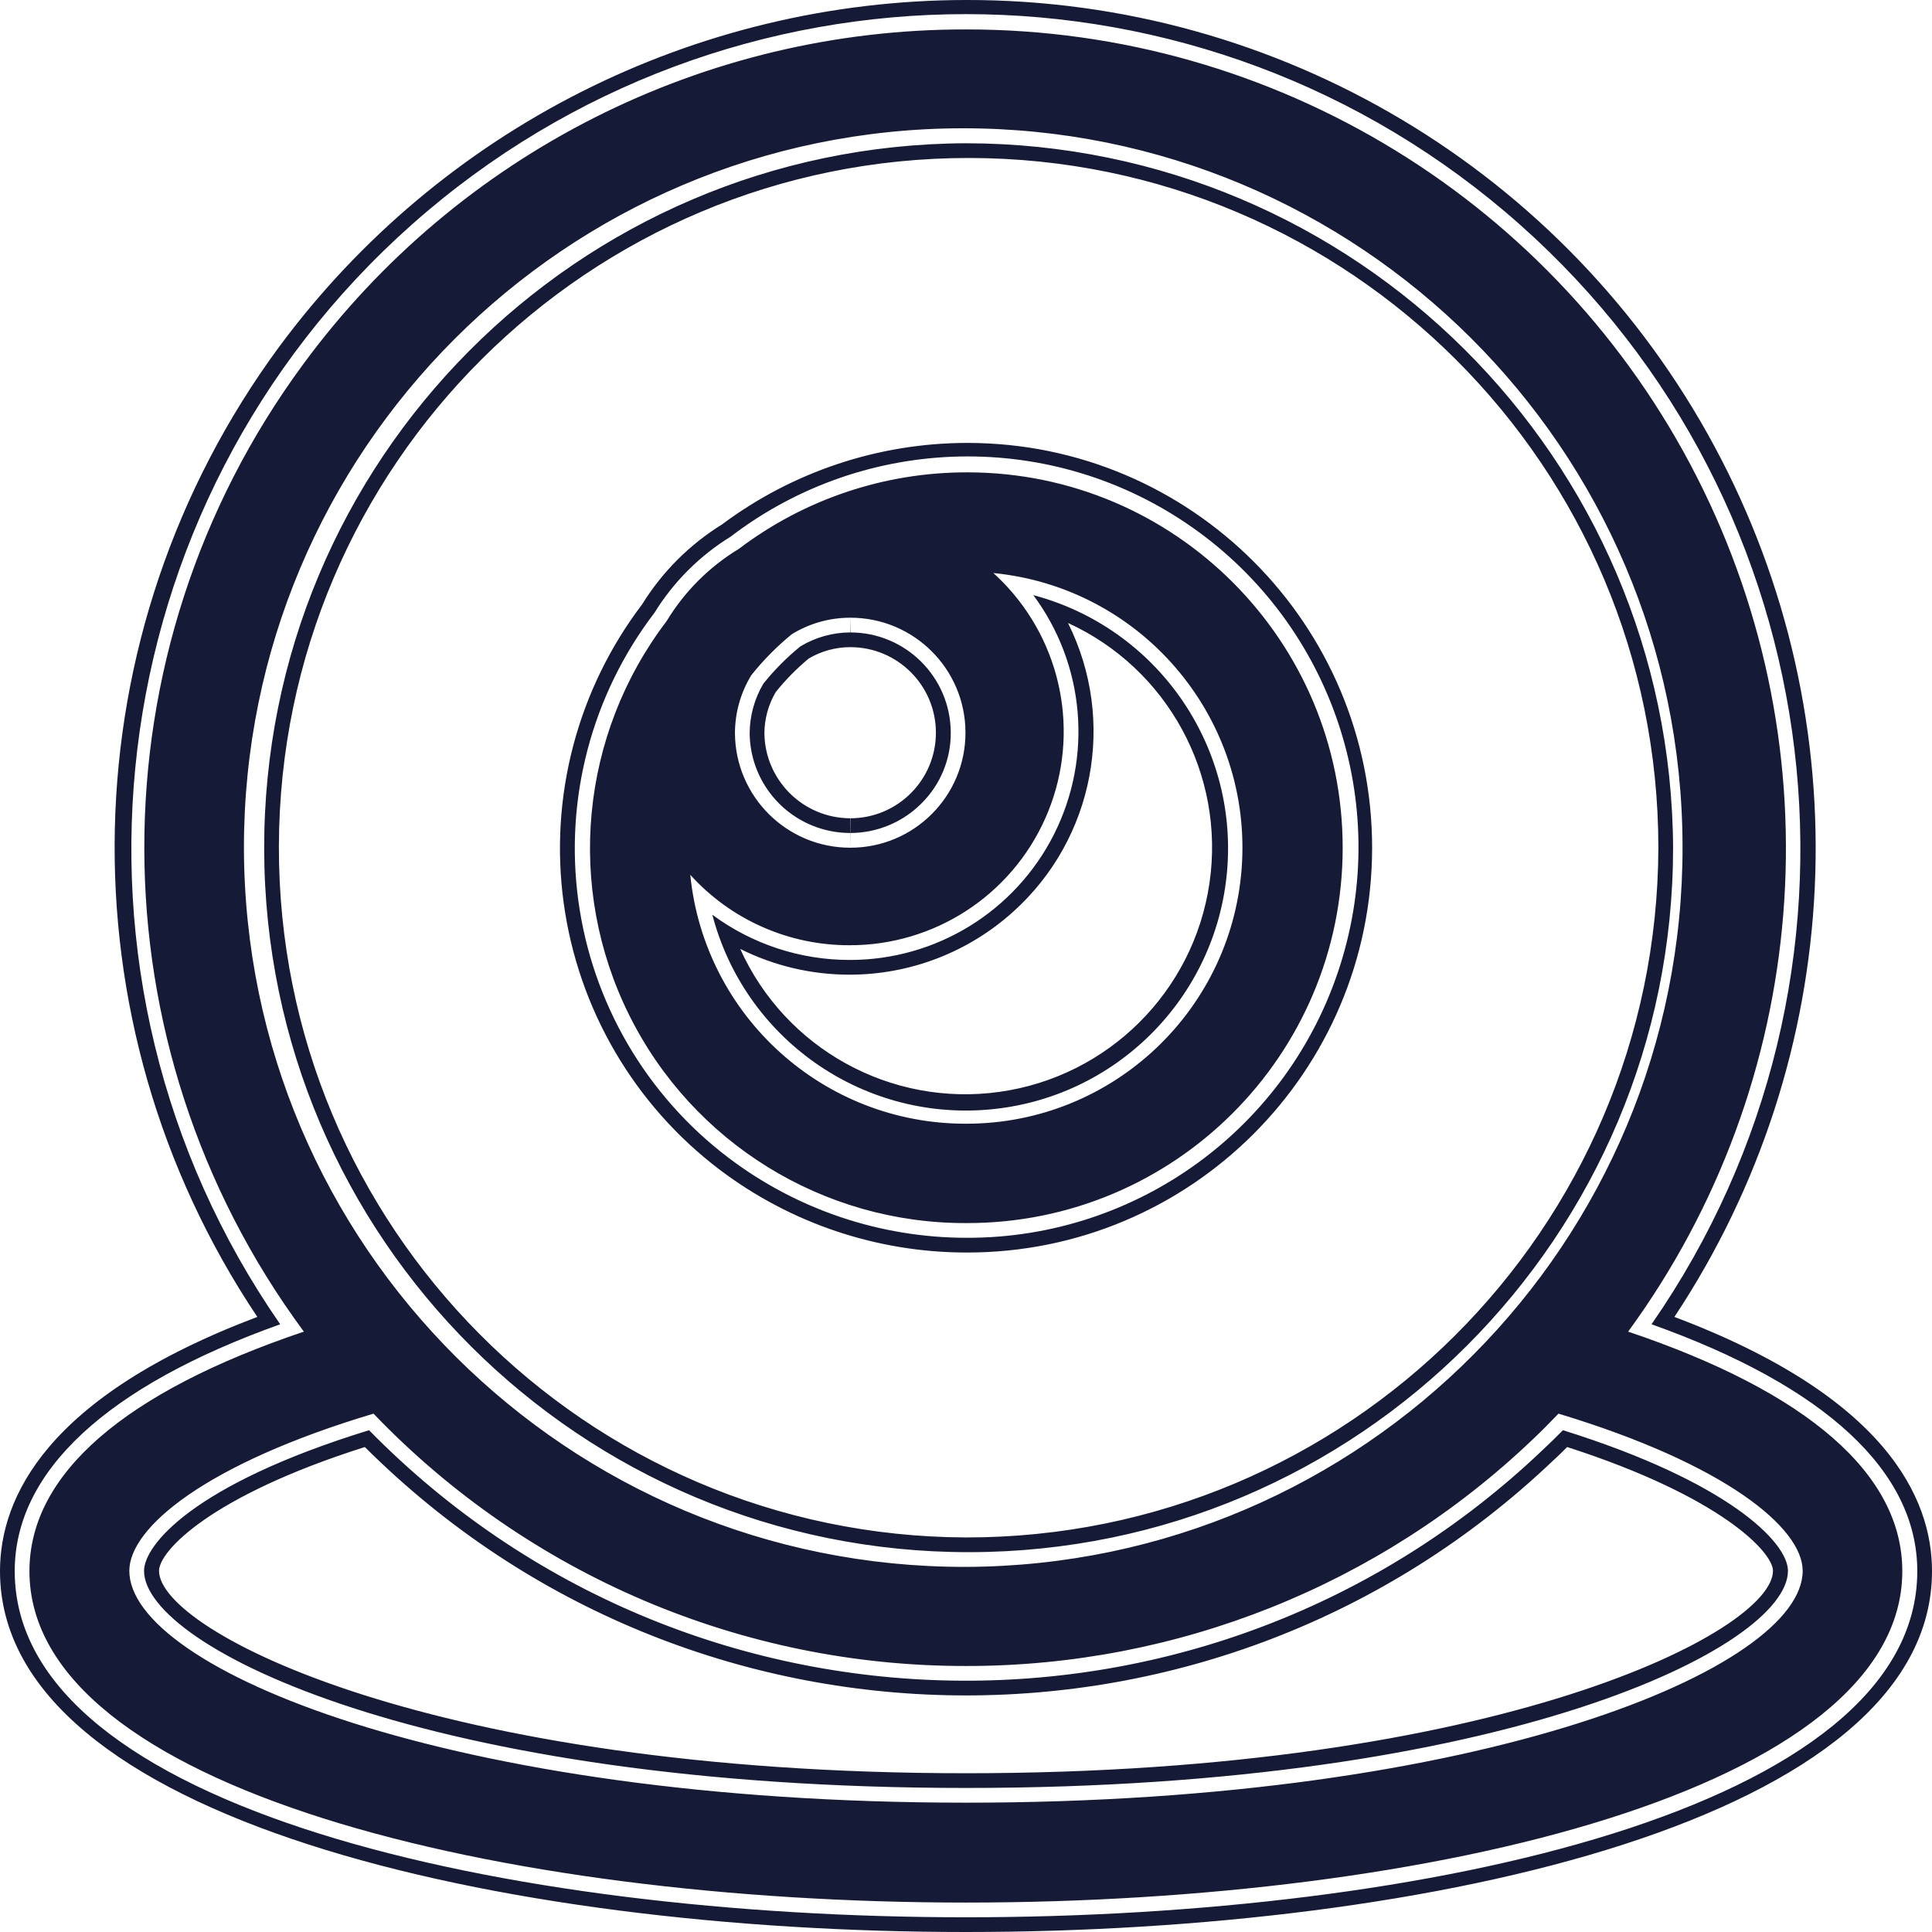
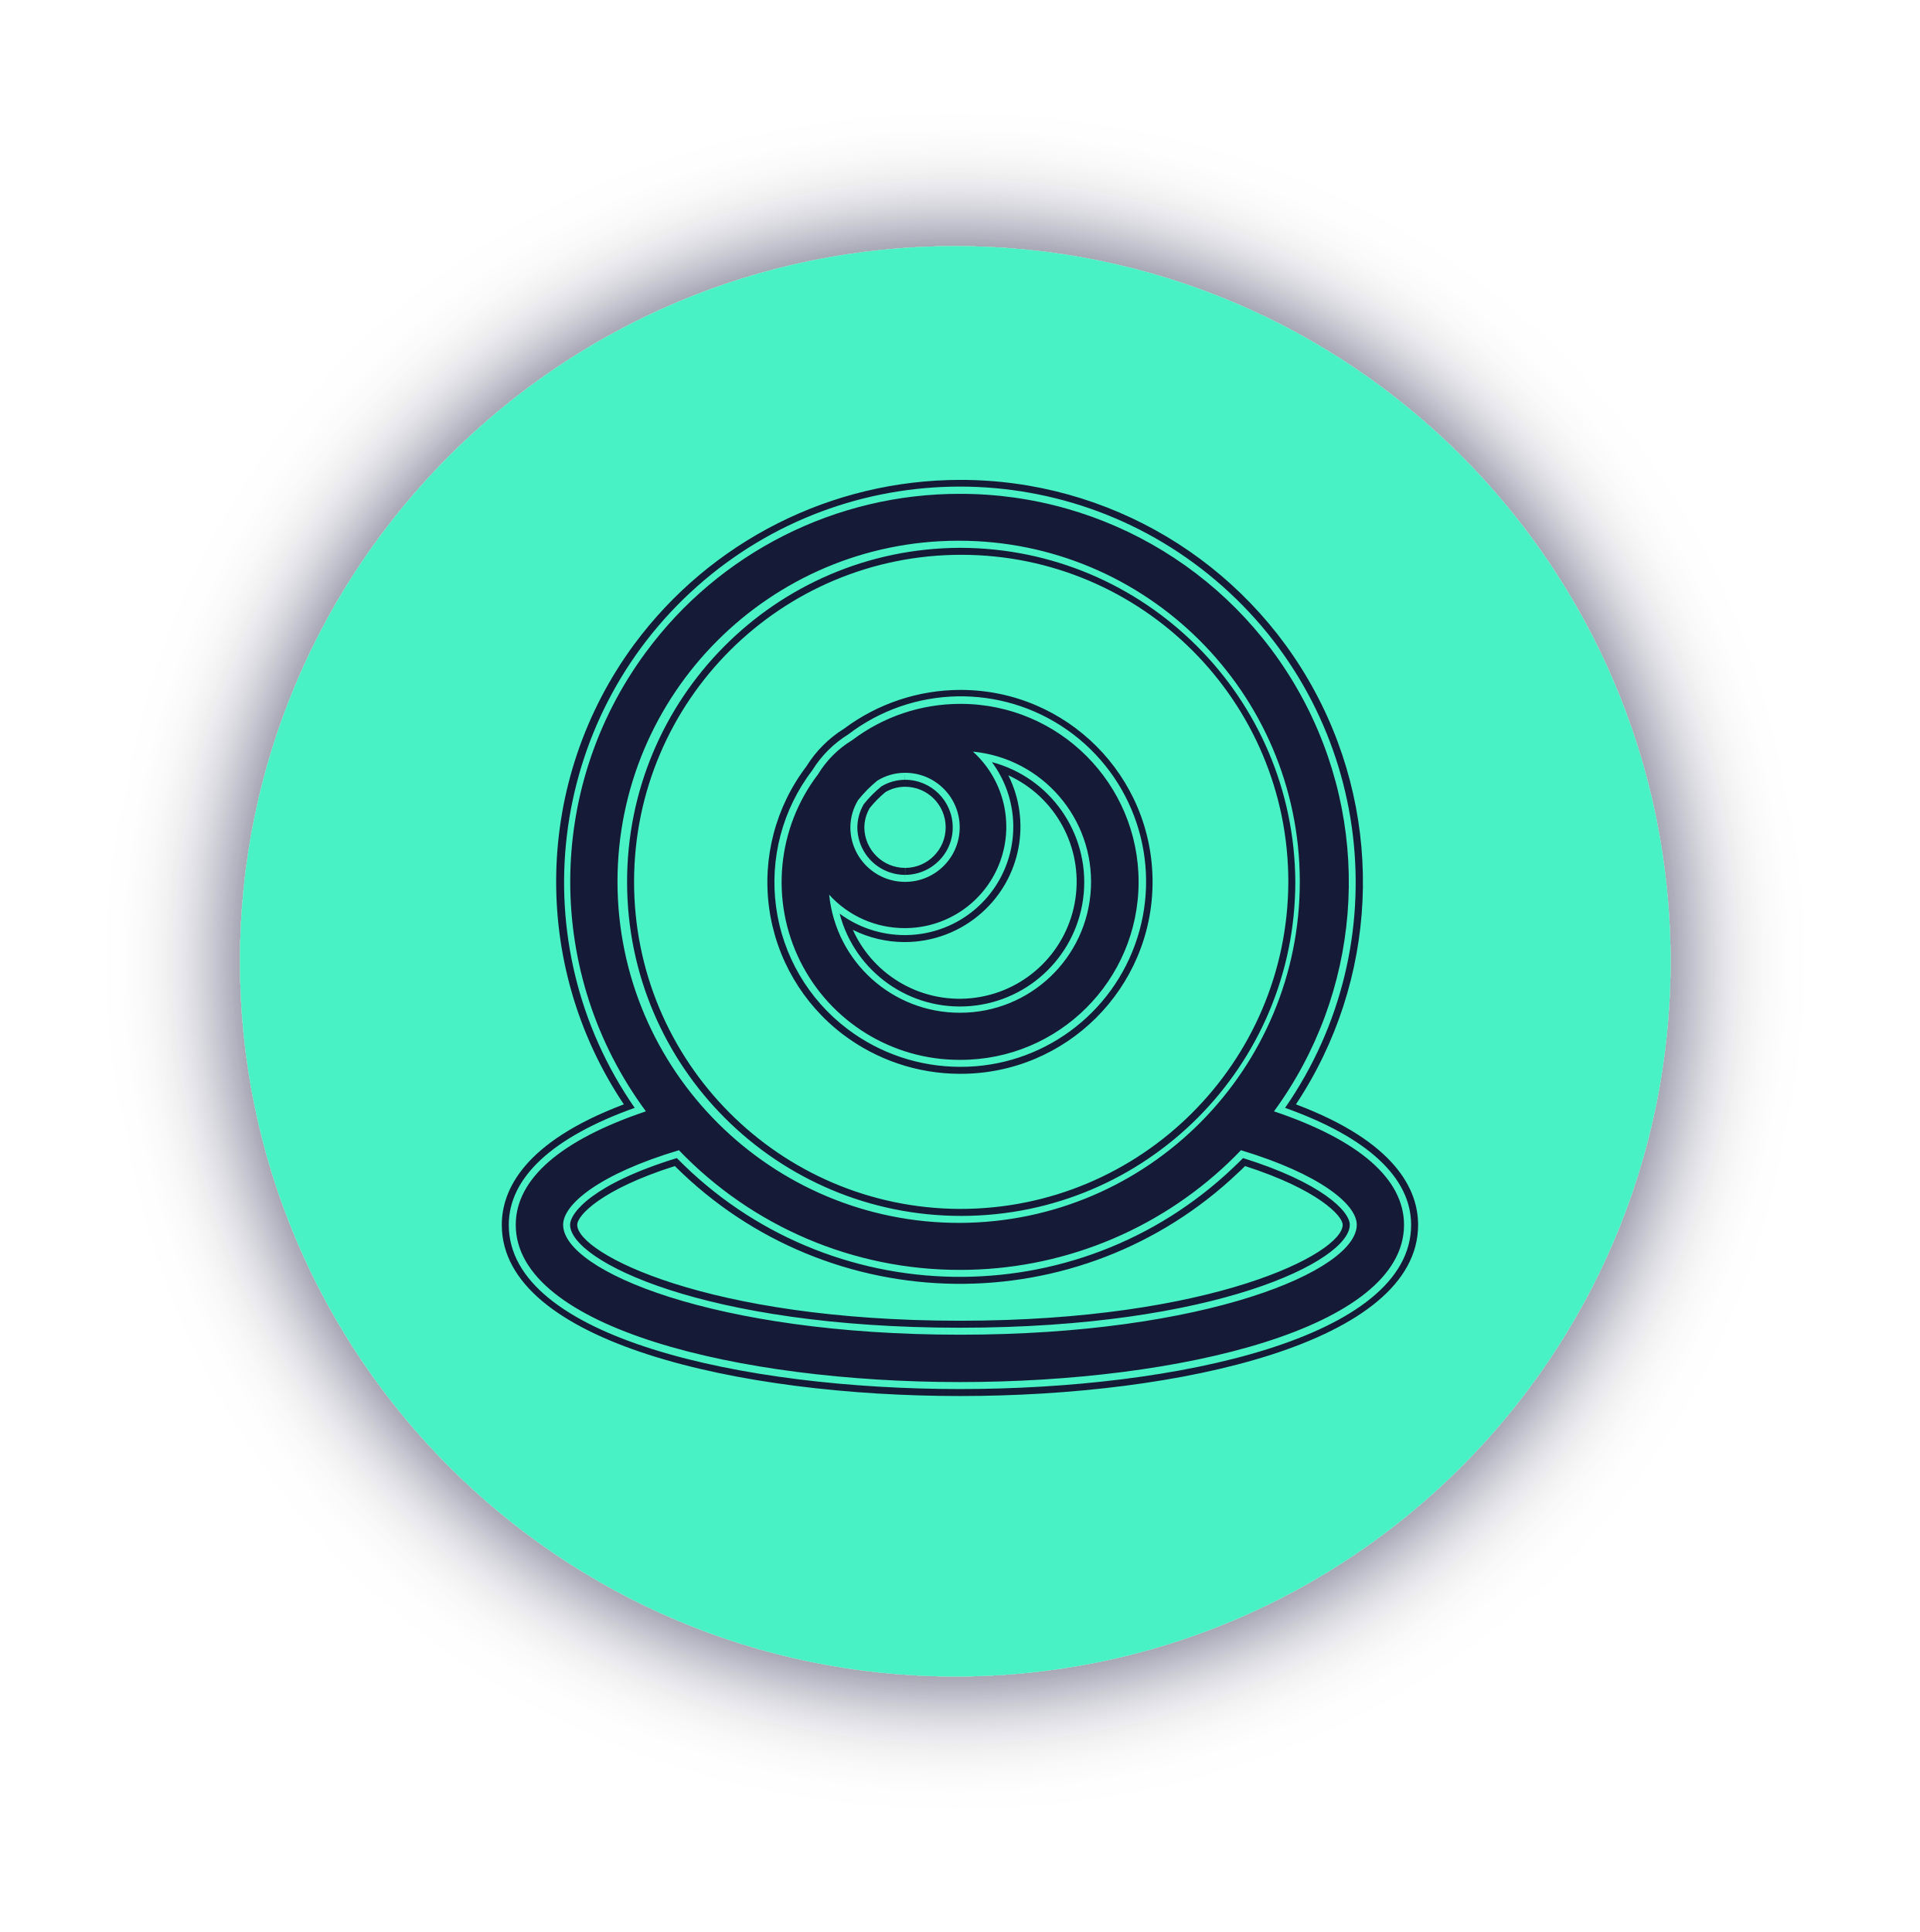
- <svg xmlns="http://www.w3.org/2000/svg" width="73.5" height="73.5" viewBox="0 0 73.5 73.5">
+ <svg xmlns="http://www.w3.org/2000/svg" id="组_6" data-name="组 6" width="154" height="155" viewBox="0 0 154 155">
  <defs>
    <style>
      .cls-1 {
+         fill: #49f2c4;
+         filter: url(#filter);
+       }
+ 
+       .cls-2 {
        fill: #151a37;
        fill-rule: evenodd;
      }
    </style>
+     <filter id="filter" x="0" y="0" width="154" height="155" filterUnits="userSpaceOnUse">
+       <feOffset result="offset" in="SourceAlpha" />
+       <feGaussianBlur result="blur" stdDeviation="4.472" />
+       <feFlood result="flood" flood-color="#11152f" flood-opacity="0.71" />
+       <feComposite result="composite" operator="in" in2="blur" />
+       <feBlend result="blend" in="SourceGraphic" />
+     </filter>
  </defs>
-   <path id="形状_710" data-name="形状 710" class="cls-1" d="M2489,1092.59a15,15,0,0,1-9.03-3.04,14.77,14.77,0,0,1-2.82-20.74,8.869,8.869,0,0,1,2.89-2.89,14.863,14.863,0,1,1,8.99,26.67H2489Zm-9.65-12.29a9.972,9.972,0,1,0,12.21-12.16,8.692,8.692,0,0,1-6.99,13.88A8.78,8.78,0,0,1,2479.35,1080.3Zm1.94-8.79a3.744,3.744,0,0,0-.52,1.9,3.826,3.826,0,0,0,6.54,2.65,3.747,3.747,0,0,0,1.11-2.7,3.822,3.822,0,0,0-3.82-3.8V1069l-0.01.56a3.691,3.691,0,0,0-1.89.53A9.465,9.465,0,0,0,2481.29,1071.51Zm7.74-8.04h0.04a14.28,14.28,0,1,1-.04,28.56h-0.04a14.261,14.261,0,0,1-11.38-22.9,8.129,8.129,0,0,1,2.75-2.75,14.346,14.346,0,0,1,8.67-2.91m-4.46,17.99a8.14,8.14,0,0,1-6.06-2.68,10.52,10.52,0,0,0,10.49,9.47h0.01a10.5,10.5,0,0,0,1.03-20.95,7.934,7.934,0,0,1,.58.58,8.13,8.13,0,0,1-6.05,13.58m0.03-3.71h0.01a4.375,4.375,0,1,0-.01-8.75h-0.02a4.227,4.227,0,0,0-2.21.63,10.319,10.319,0,0,0-1.54,1.56,4.252,4.252,0,0,0-.62,2.22,4.385,4.385,0,0,0,4.39,4.34m4.43-15.4a15.612,15.612,0,0,0-9.31,3.1,9.394,9.394,0,0,0-3.04,3.04,15.34,15.34,0,0,0,2.95,21.51,15.565,15.565,0,0,0,9.36,3.15h0.04a15.4,15.4,0,1,0,.04-30.8h-0.04Zm-4.46,20.23a9.284,9.284,0,0,0,6.22-2.39,9.23,9.23,0,0,0,2.09-10.99,9.391,9.391,0,1,1-12.47,12.4,9.291,9.291,0,0,0,4.16.98h0Zm-1.55-12.03a3.115,3.115,0,0,1,1.57-.43,3.255,3.255,0,1,1,.02,6.51l-0.01,1.12v-1.12a3.276,3.276,0,0,1-3.27-3.23,3.143,3.143,0,0,1,.43-1.57,8.964,8.964,0,0,1,1.26-1.28h0Zm5.98,47.89c-17.43,0-36.19-4.12-36.19-13.17,0-3.79,3.49-7.03,10.1-9.39a31.747,31.747,0,1,1,52.17,0c6.62,2.36,10.11,5.6,10.11,9.39C2525.19,1114.32,2506.43,1118.44,2489,1118.44Zm-22.71-18.53c-6.76,2.08-8.56,4.4-8.56,5.35,0,2.89,10.74,8.26,31.27,8.26s31.27-5.37,31.27-8.26c0-1.09-2.29-3.39-8.56-5.35-0.26.26-.51,0.51-0.78,0.76A31.814,31.814,0,0,1,2466.29,1099.91Zm22.71-48.96a26.8,26.8,0,1,0,26.9,26.8,26.932,26.932,0,0,0-26.9-26.8h0Zm0.01-4.33a31.155,31.155,0,0,1,25.18,49.54c6.83,2.3,10.43,5.42,10.43,9.11,0,8.29-17.92,12.61-35.62,12.61s-35.63-4.34-35.63-12.61c0-3.69,3.61-6.81,10.44-9.11a30.979,30.979,0,0,1-.02-36.81,31.225,31.225,0,0,1,25.22-12.73m-0.01,58.49a27.365,27.365,0,1,0-27.47-27.36,27.408,27.408,0,0,0,27.47,27.36m0,3.77a31.157,31.157,0,0,1-22.54-9.6c-6.39,1.91-9.29,4.34-9.29,5.98,0,3.69,12.12,8.82,31.83,8.82s31.83-5.13,31.83-8.82c0-1.64-2.96-4.07-9.29-5.98-0.32.33-.65,0.67-0.99,0.99a31.178,31.178,0,0,1-21.55,8.61m0.01-63.38a32.547,32.547,0,0,0-26.13,13.18,32.1,32.1,0,0,0-.84,36.92c-8.05,3.04-9.79,6.9-9.79,9.67,0,9.43,19.05,13.73,36.75,13.73s36.75-4.3,36.75-13.73c0-2.77-1.74-6.63-9.8-9.67a32.268,32.268,0,0,0-26.94-50.1h0Zm-0.01,58.49a26.24,26.24,0,1,1,26.34-26.24,26.322,26.322,0,0,1-26.34,26.24h0Zm0,8.97c-20.26,0-30.7-5.4-30.7-7.7,0-.74,1.93-2.84,7.83-4.71a32.392,32.392,0,0,0,45.19.53c0.19-.17.37-0.35,0.55-0.53,5.84,1.88,7.83,4,7.83,4.71,0,2.3-10.44,7.7-30.7,7.7h0Z" transform="translate(-2452.25 -1045.5)" />
+   <circle id="椭圆_2_拷贝_11" data-name="椭圆 2 拷贝 11" class="cls-1" cx="76.625" cy="77.125" r="57.375" />
+   <path id="形状_710" data-name="形状 710" class="cls-2" d="M2489,1092.59a15,15,0,0,1-9.03-3.04,14.77,14.77,0,0,1-2.82-20.74,8.869,8.869,0,0,1,2.89-2.89,14.863,14.863,0,1,1,8.99,26.67H2489Zm-9.65-12.29a9.972,9.972,0,1,0,12.21-12.16,8.692,8.692,0,0,1-6.99,13.88A8.78,8.78,0,0,1,2479.35,1080.3Zm1.94-8.79a3.744,3.744,0,0,0-.52,1.9,3.826,3.826,0,0,0,6.54,2.65,3.747,3.747,0,0,0,1.11-2.7,3.822,3.822,0,0,0-3.82-3.8V1069l-0.01.56a3.691,3.691,0,0,0-1.89.53A9.465,9.465,0,0,0,2481.29,1071.51Zm7.74-8.04h0.04a14.28,14.28,0,1,1-.04,28.56h-0.04a14.261,14.261,0,0,1-11.38-22.9,8.129,8.129,0,0,1,2.75-2.75,14.346,14.346,0,0,1,8.67-2.91m-4.46,17.99a8.14,8.14,0,0,1-6.06-2.68,10.52,10.52,0,0,0,10.49,9.47h0.01a10.5,10.5,0,0,0,1.03-20.95,7.934,7.934,0,0,1,.58.58,8.13,8.13,0,0,1-6.05,13.58m0.03-3.71h0.01a4.375,4.375,0,1,0-.01-8.75h-0.02a4.227,4.227,0,0,0-2.21.63,10.319,10.319,0,0,0-1.54,1.56,4.252,4.252,0,0,0-.62,2.22,4.385,4.385,0,0,0,4.39,4.34m4.43-15.4a15.612,15.612,0,0,0-9.31,3.1,9.394,9.394,0,0,0-3.04,3.04,15.34,15.34,0,0,0,2.95,21.51,15.565,15.565,0,0,0,9.36,3.15h0.04a15.4,15.4,0,1,0,.04-30.8h-0.04Zm-4.46,20.23a9.284,9.284,0,0,0,6.22-2.39,9.23,9.23,0,0,0,2.09-10.99,9.391,9.391,0,1,1-12.47,12.4,9.291,9.291,0,0,0,4.16.98h0Zm-1.55-12.03a3.115,3.115,0,0,1,1.57-.43,3.255,3.255,0,1,1,.02,6.51l-0.01,1.12v-1.12a3.276,3.276,0,0,1-3.27-3.23,3.143,3.143,0,0,1,.43-1.57,8.964,8.964,0,0,1,1.26-1.28h0Zm5.98,47.89c-17.43,0-36.19-4.12-36.19-13.17,0-3.79,3.49-7.03,10.1-9.39a31.747,31.747,0,1,1,52.17,0c6.62,2.36,10.11,5.6,10.11,9.39C2525.19,1114.32,2506.43,1118.44,2489,1118.44Zm-22.71-18.53c-6.76,2.08-8.56,4.4-8.56,5.35,0,2.89,10.74,8.26,31.27,8.26s31.27-5.37,31.27-8.26c0-1.09-2.29-3.39-8.56-5.35-0.26.26-.51,0.51-0.78,0.76A31.814,31.814,0,0,1,2466.29,1099.91Zm22.71-48.96a26.8,26.8,0,1,0,26.9,26.8,26.932,26.932,0,0,0-26.9-26.8h0Zm0.01-4.33a31.155,31.155,0,0,1,25.18,49.54c6.83,2.3,10.43,5.42,10.43,9.11,0,8.29-17.92,12.61-35.62,12.61s-35.63-4.34-35.63-12.61c0-3.69,3.61-6.81,10.44-9.11a30.979,30.979,0,0,1-.02-36.81,31.225,31.225,0,0,1,25.22-12.73m-0.01,58.49a27.365,27.365,0,1,0-27.47-27.36,27.408,27.408,0,0,0,27.47,27.36m0,3.77a31.157,31.157,0,0,1-22.54-9.6c-6.39,1.91-9.29,4.34-9.29,5.98,0,3.69,12.12,8.82,31.83,8.82s31.83-5.13,31.83-8.82c0-1.64-2.96-4.07-9.29-5.98-0.32.33-.65,0.67-0.99,0.99a31.178,31.178,0,0,1-21.55,8.61m0.01-63.38a32.547,32.547,0,0,0-26.13,13.18,32.1,32.1,0,0,0-.84,36.92c-8.05,3.04-9.79,6.9-9.79,9.67,0,9.43,19.05,13.73,36.75,13.73s36.75-4.3,36.75-13.73c0-2.77-1.74-6.63-9.8-9.67a32.268,32.268,0,0,0-26.94-50.1h0Zm-0.01,58.49a26.24,26.24,0,1,1,26.34-26.24,26.322,26.322,0,0,1-26.34,26.24h0Zm0,8.97c-20.26,0-30.7-5.4-30.7-7.7,0-.74,1.93-2.84,7.83-4.71a32.392,32.392,0,0,0,45.19.53c0.19-.17.37-0.35,0.55-0.53,5.84,1.88,7.83,4,7.83,4.71,0,2.3-10.44,7.7-30.7,7.7h0Z" transform="translate(-2412 -1007)" />
</svg>
